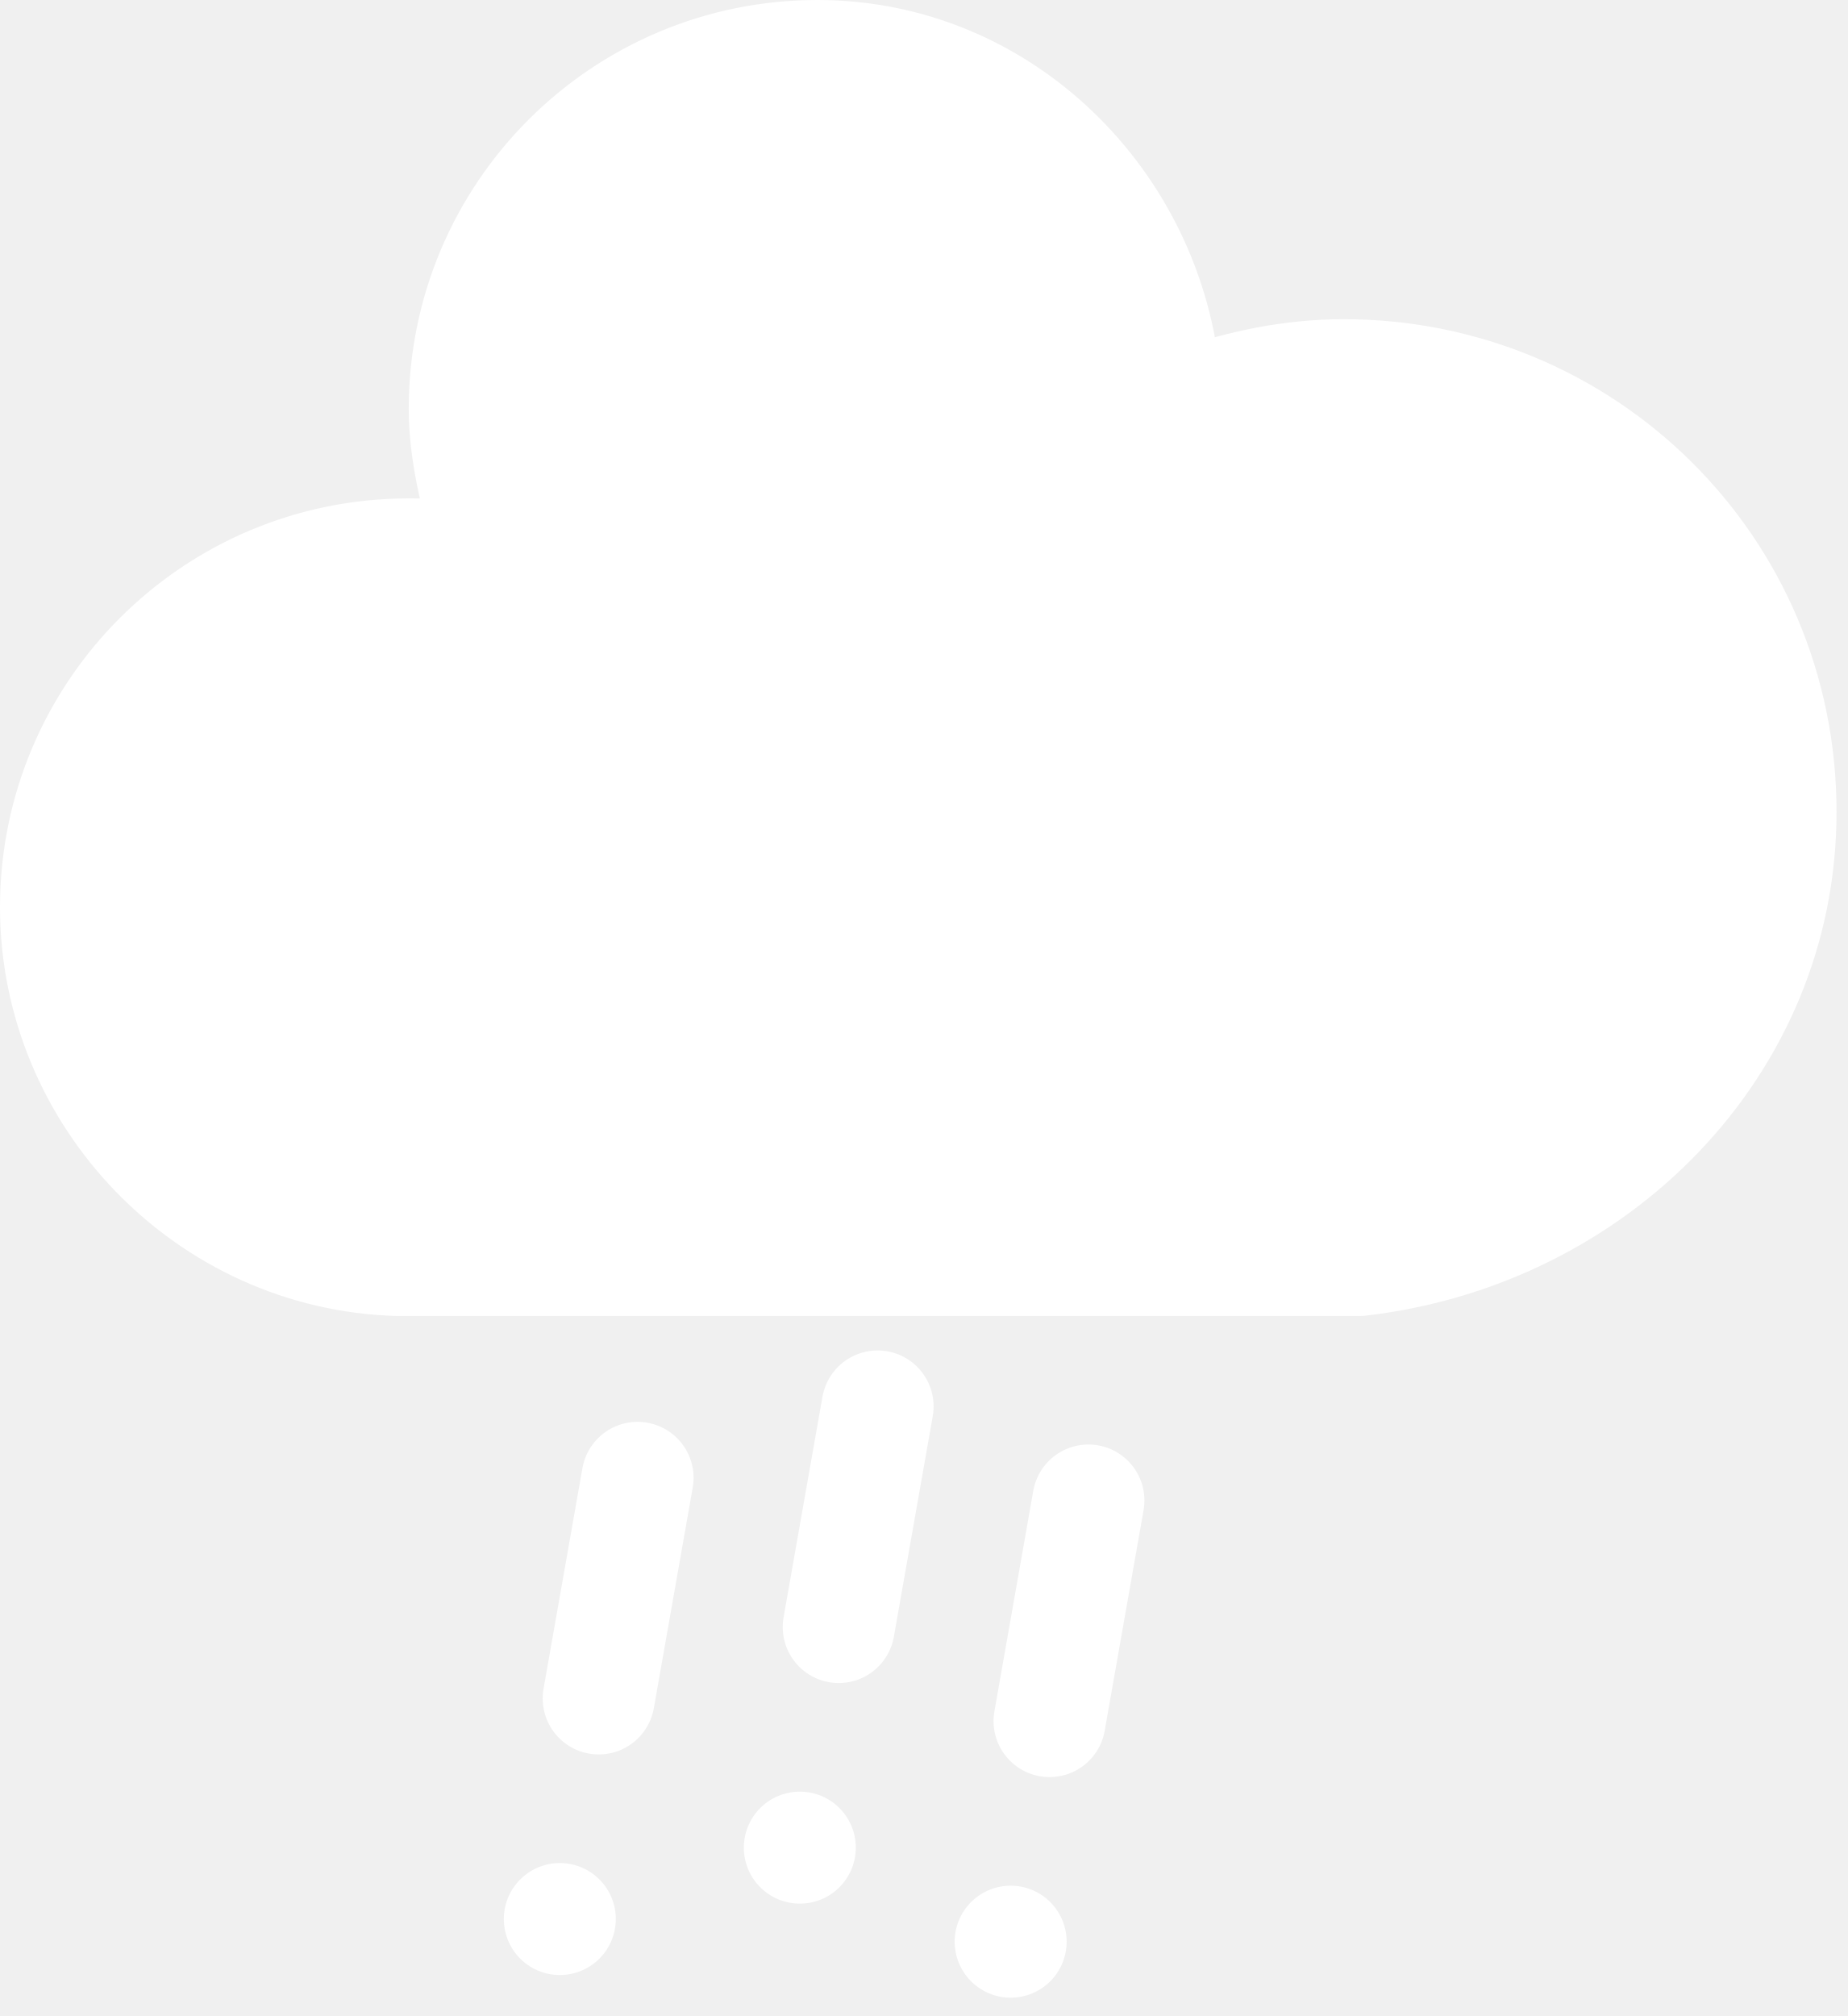
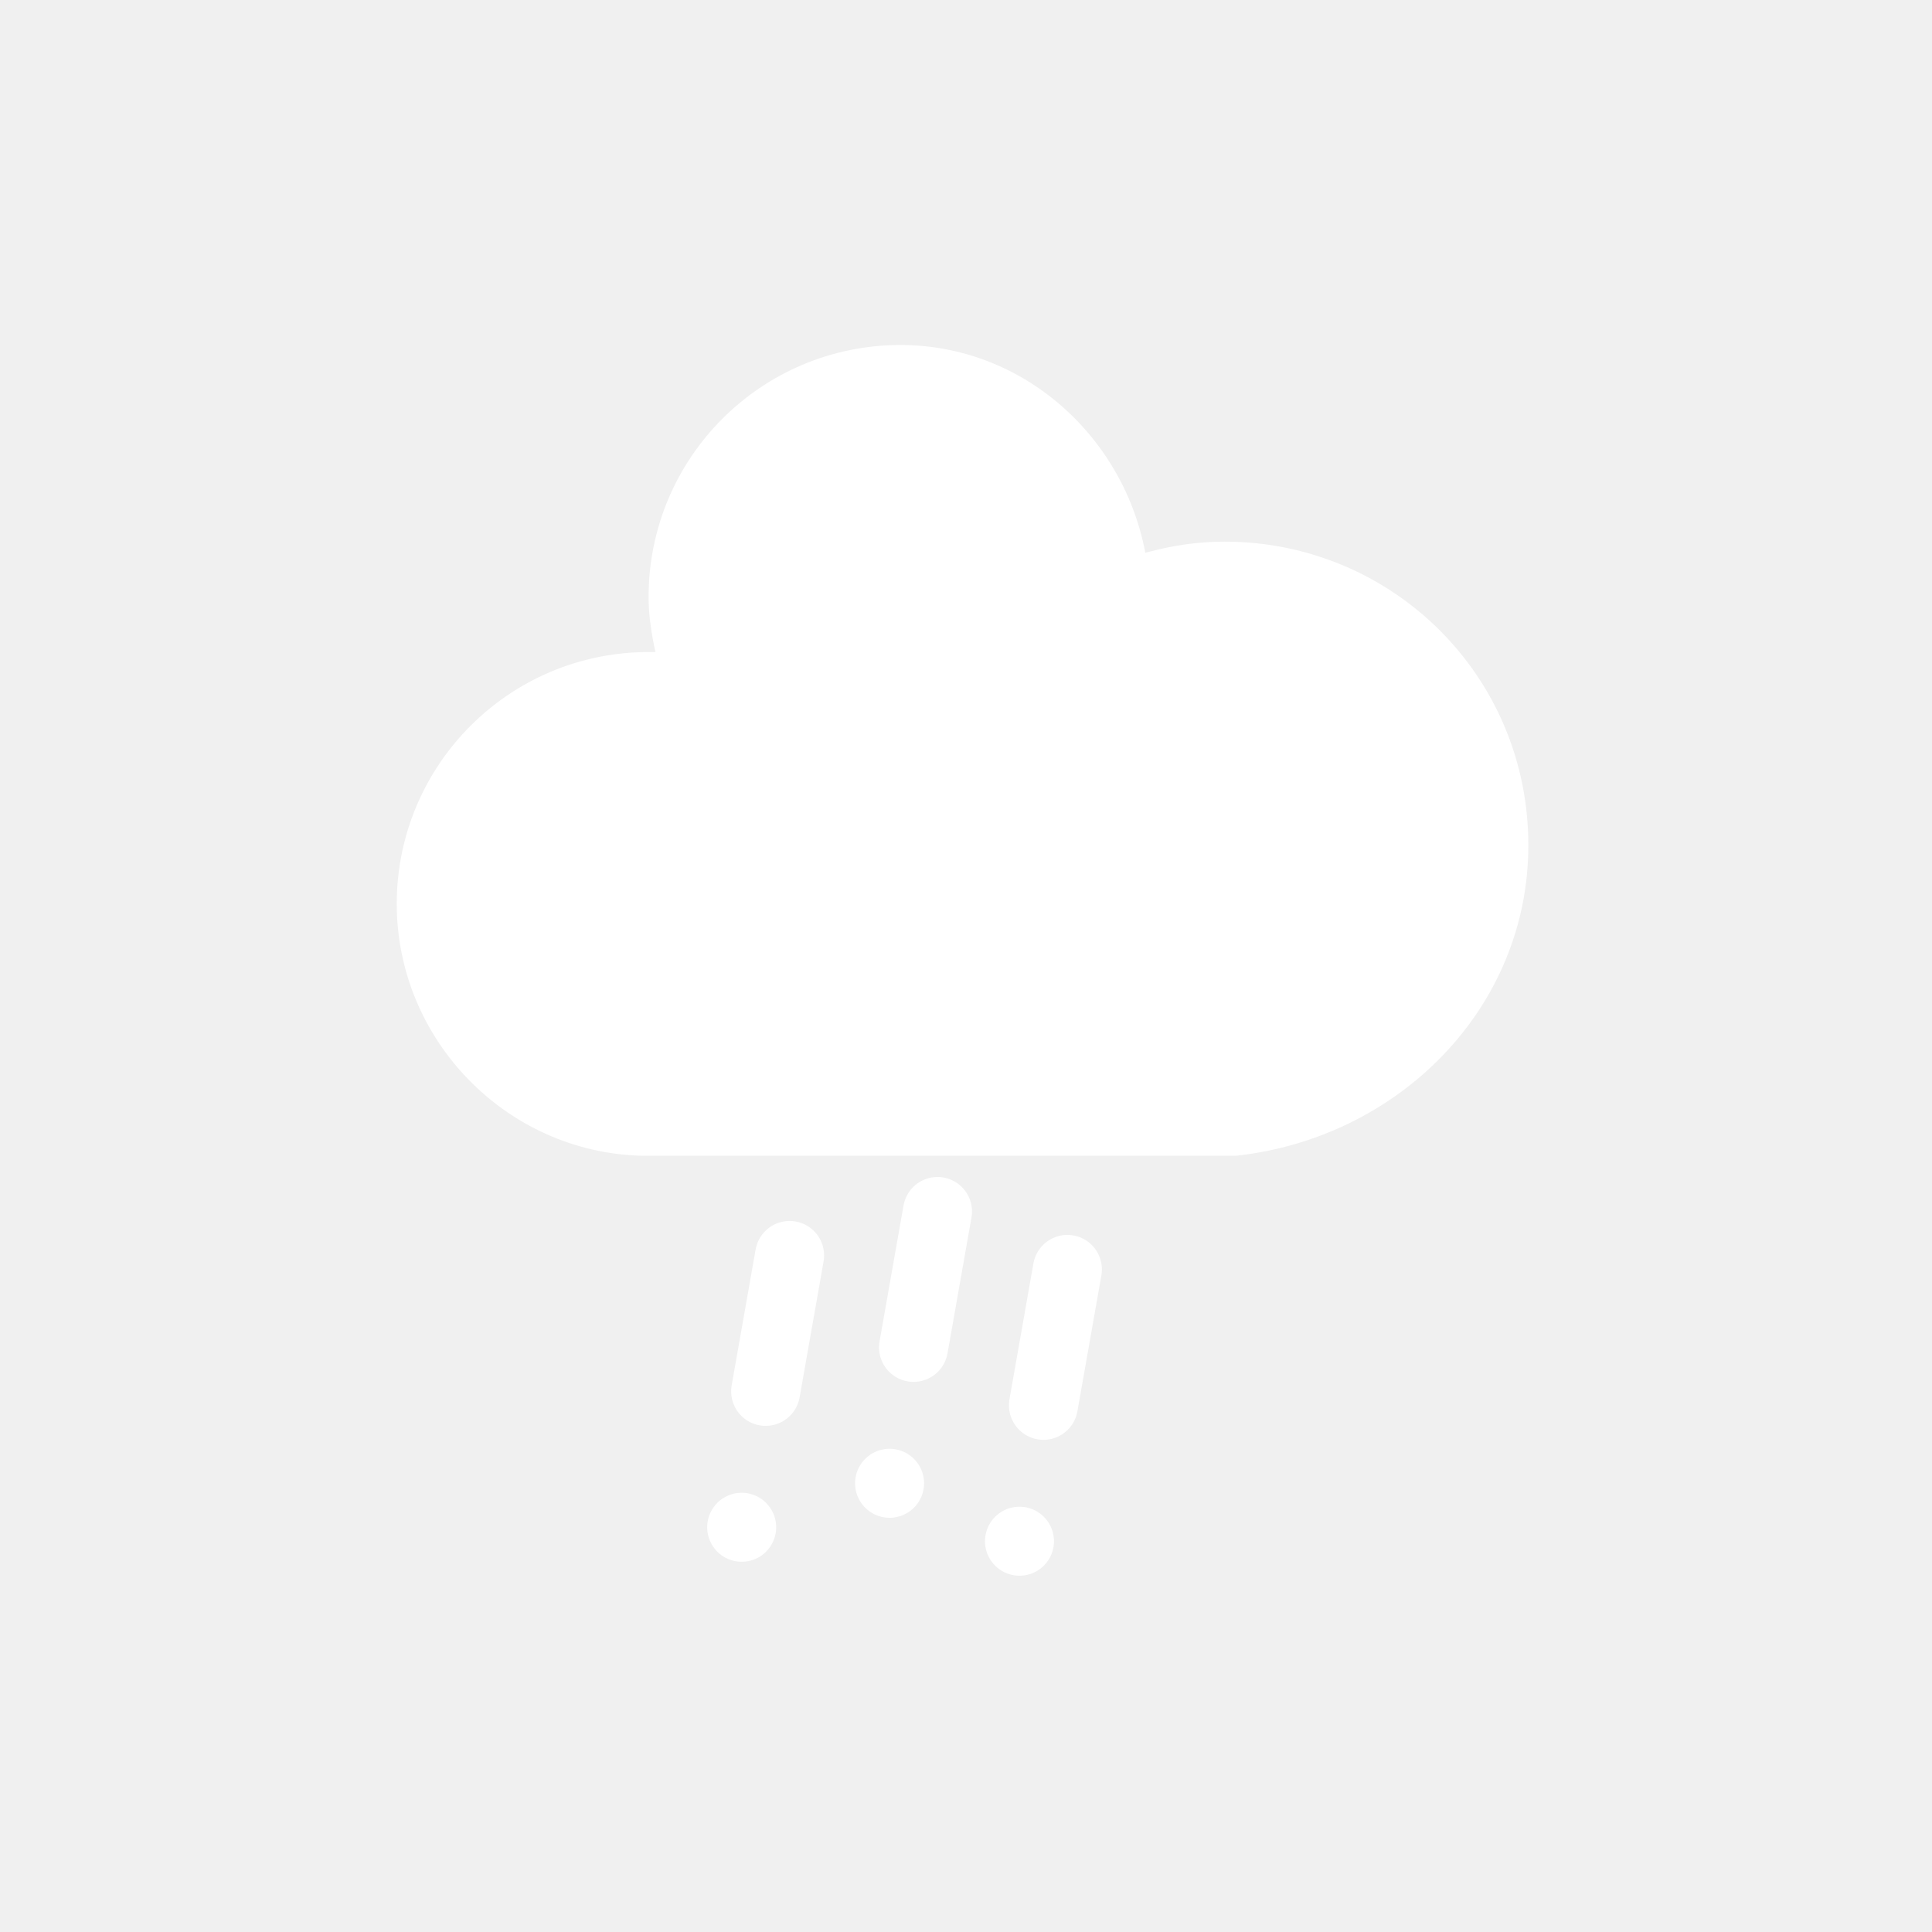
- <svg xmlns="http://www.w3.org/2000/svg" width="66" height="72" viewBox="0 0 66 72" fill="none">
-   <path d="M64.4 29C64.4 19.8 57 12.6 48 12.6C46 12.6 44.2 13 42.4 13.6C41.8 6.8 36.2 1.2 29.2 1.2C21.8 1.2 15.8 7.2 15.8 14.6C15.8 16.2 16.2 17.8 16.6 19.2C16 19 15.2 19 14.6 19C7.2 19 1.2 25 1.2 32.4C1.2 39.6 7 45.6 14.2 45.8H48.6C57.4 44.8 64.4 37.8 64.4 29Z" fill="white" stroke="white" stroke-width="2.4" stroke-linejoin="round" />
-   <path d="M22.774 52.78L19.996 68.537" stroke="white" stroke-width="4" stroke-linecap="round" stroke-dasharray="8 8" />
-   <path d="M31.348 50.23L28.569 65.987" stroke="white" stroke-width="4" stroke-linecap="round" stroke-dasharray="8 8" />
-   <path d="M38.878 53.589L36.1 69.346" stroke="white" stroke-width="4" stroke-linecap="round" stroke-dasharray="8 8" />
+ <svg xmlns="http://www.w3.org/2000/svg" width="112" height="112" viewBox="0 0 112 112" fill="none">
+   <path d="M87.4 49C87.4 39.8 80 32.6 71 32.6C69 32.6 67.2 33 65.4 33.6C64.8 26.8 59.2 21.2 52.2 21.2C44.8 21.2 38.8 27.2 38.8 34.6C38.8 36.2 39.2 37.8 39.6 39.2C39 39 38.2 39 37.6 39C30.2 39 24.2 45 24.2 52.4C24.2 59.6 30 65.6 37.2 65.8H71.6C80.4 64.8 87.4 57.8 87.4 49Z" fill="white" stroke="white" stroke-width="2.4" stroke-linejoin="round" />
+   <path d="M45.774 72.78L42.996 88.537" stroke="white" stroke-width="4" stroke-linecap="round" stroke-dasharray="8 8" />
+   <path d="M54.348 70.231L51.569 85.987" stroke="white" stroke-width="4" stroke-linecap="round" stroke-dasharray="8 8" />
+   <path d="M61.878 73.589L59.1 89.346" stroke="white" stroke-width="4" stroke-linecap="round" stroke-dasharray="8 8" />
</svg>
